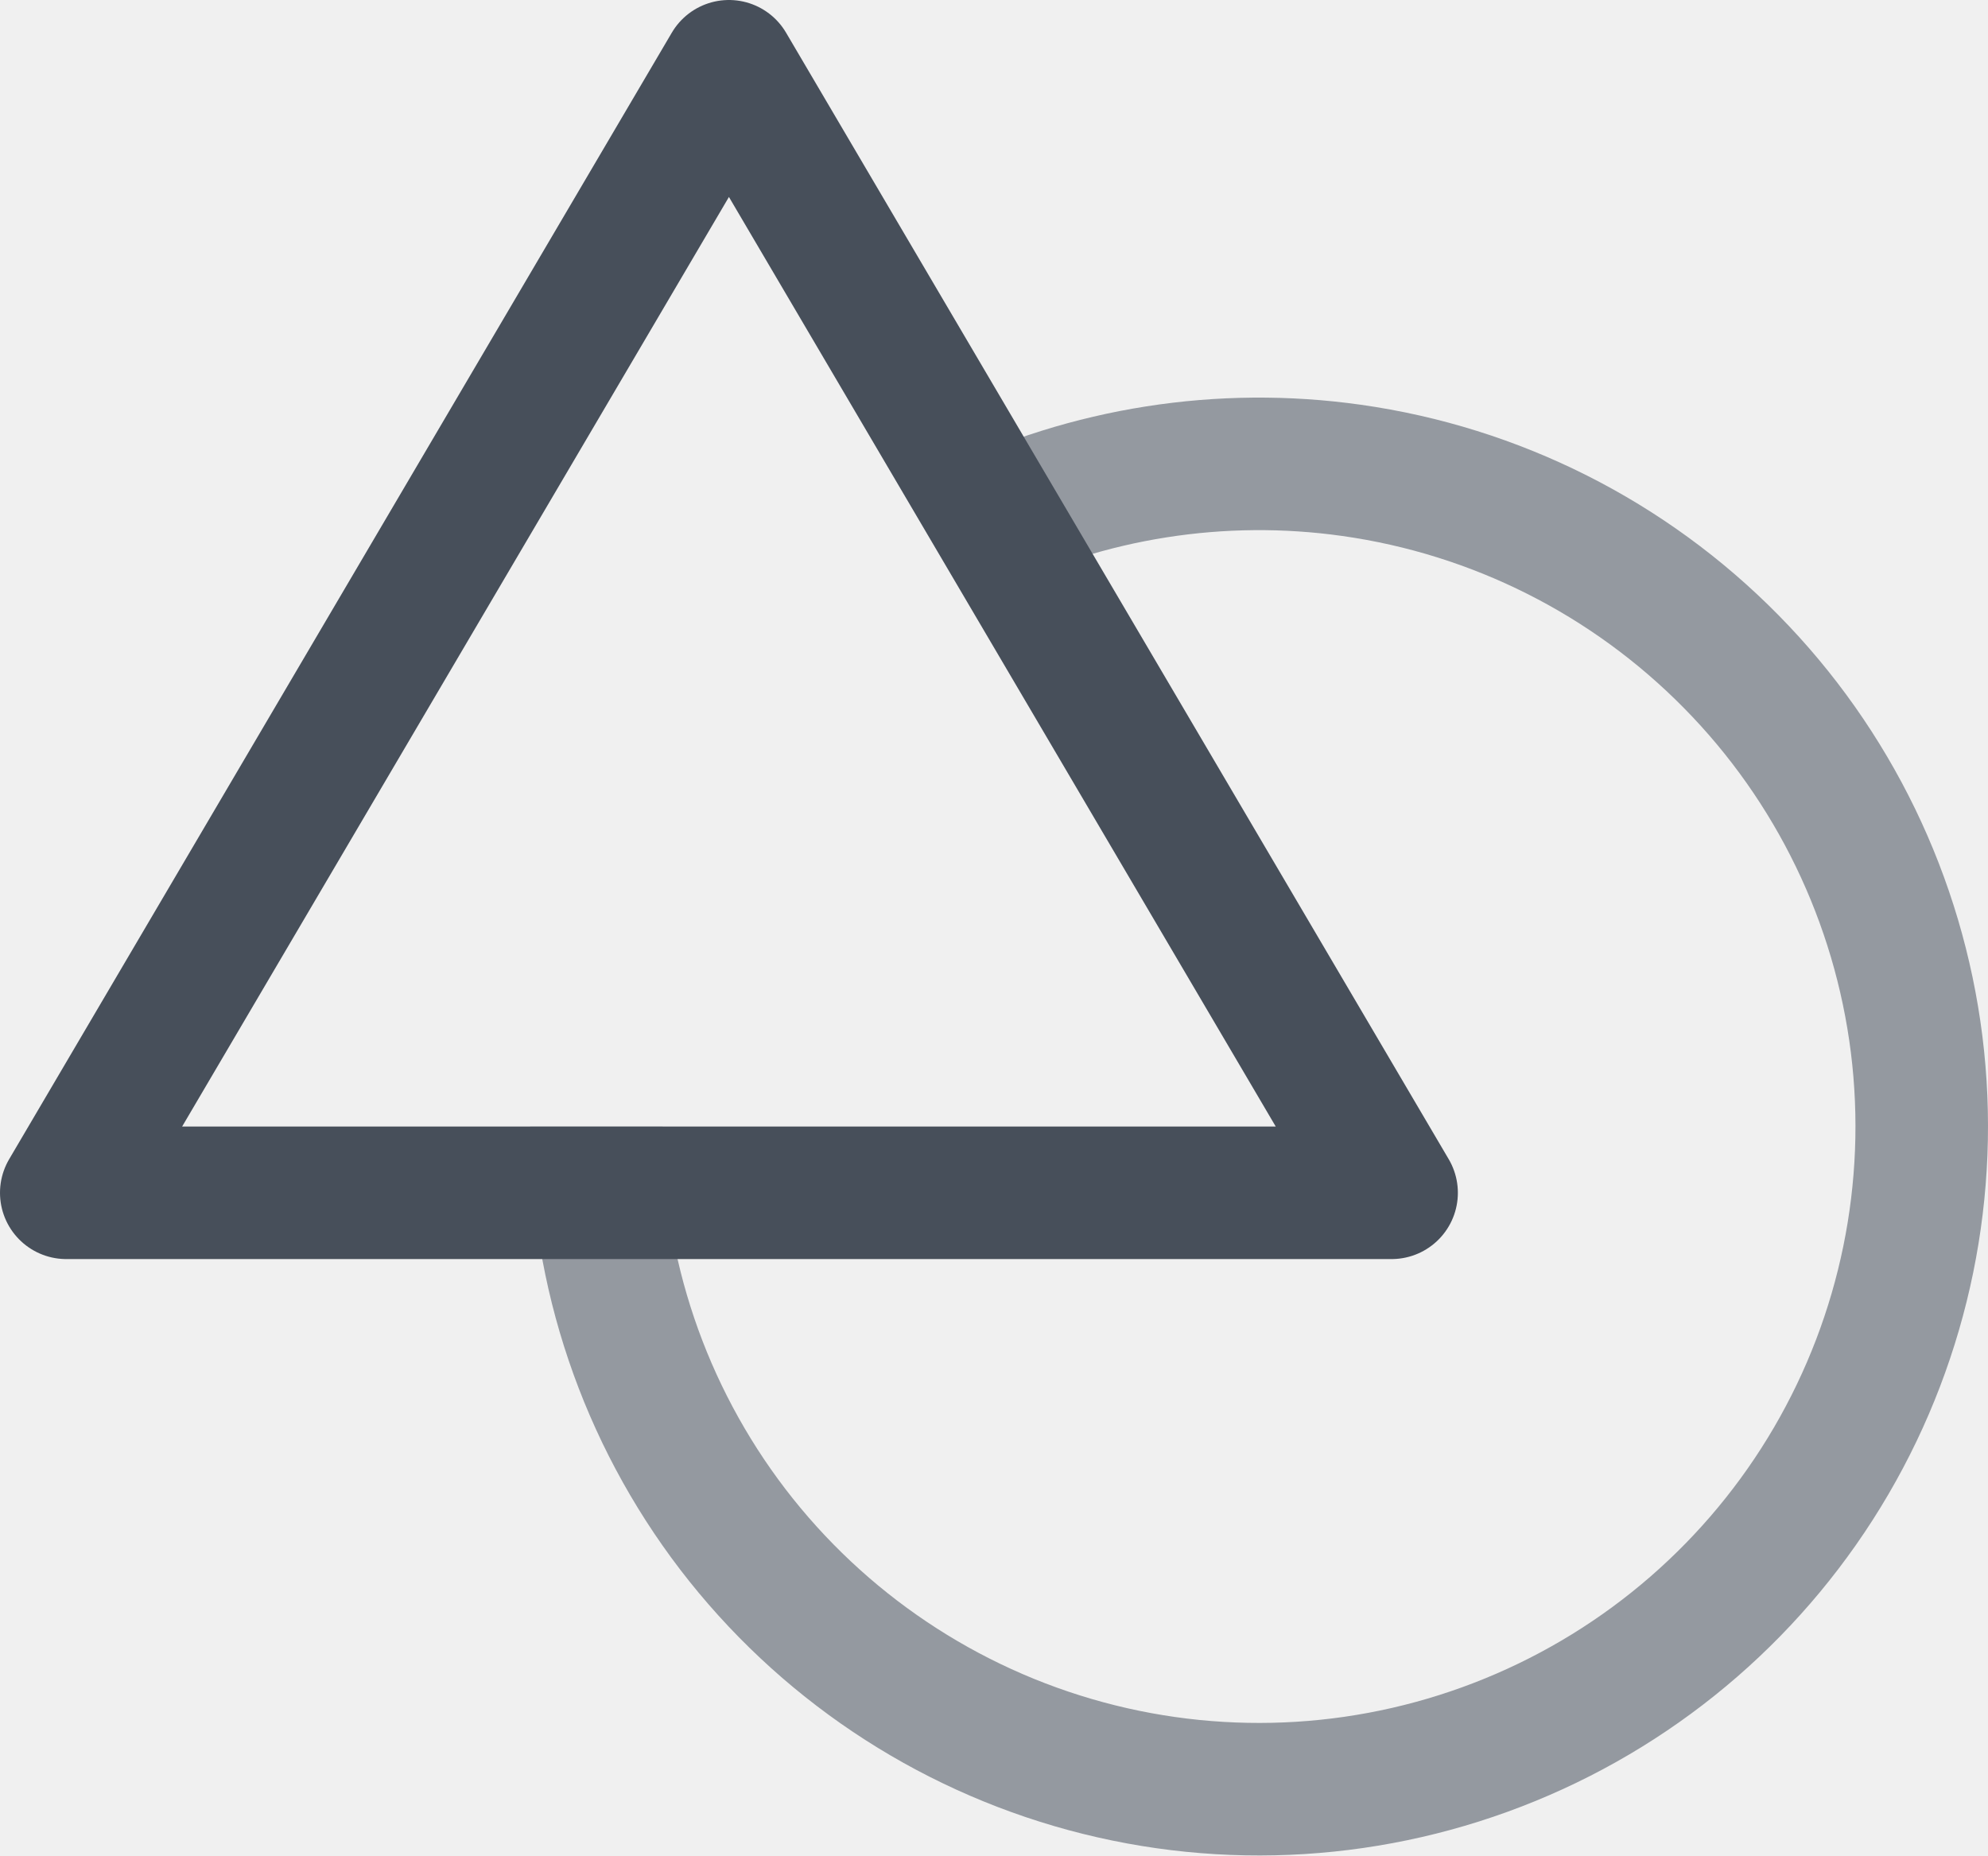
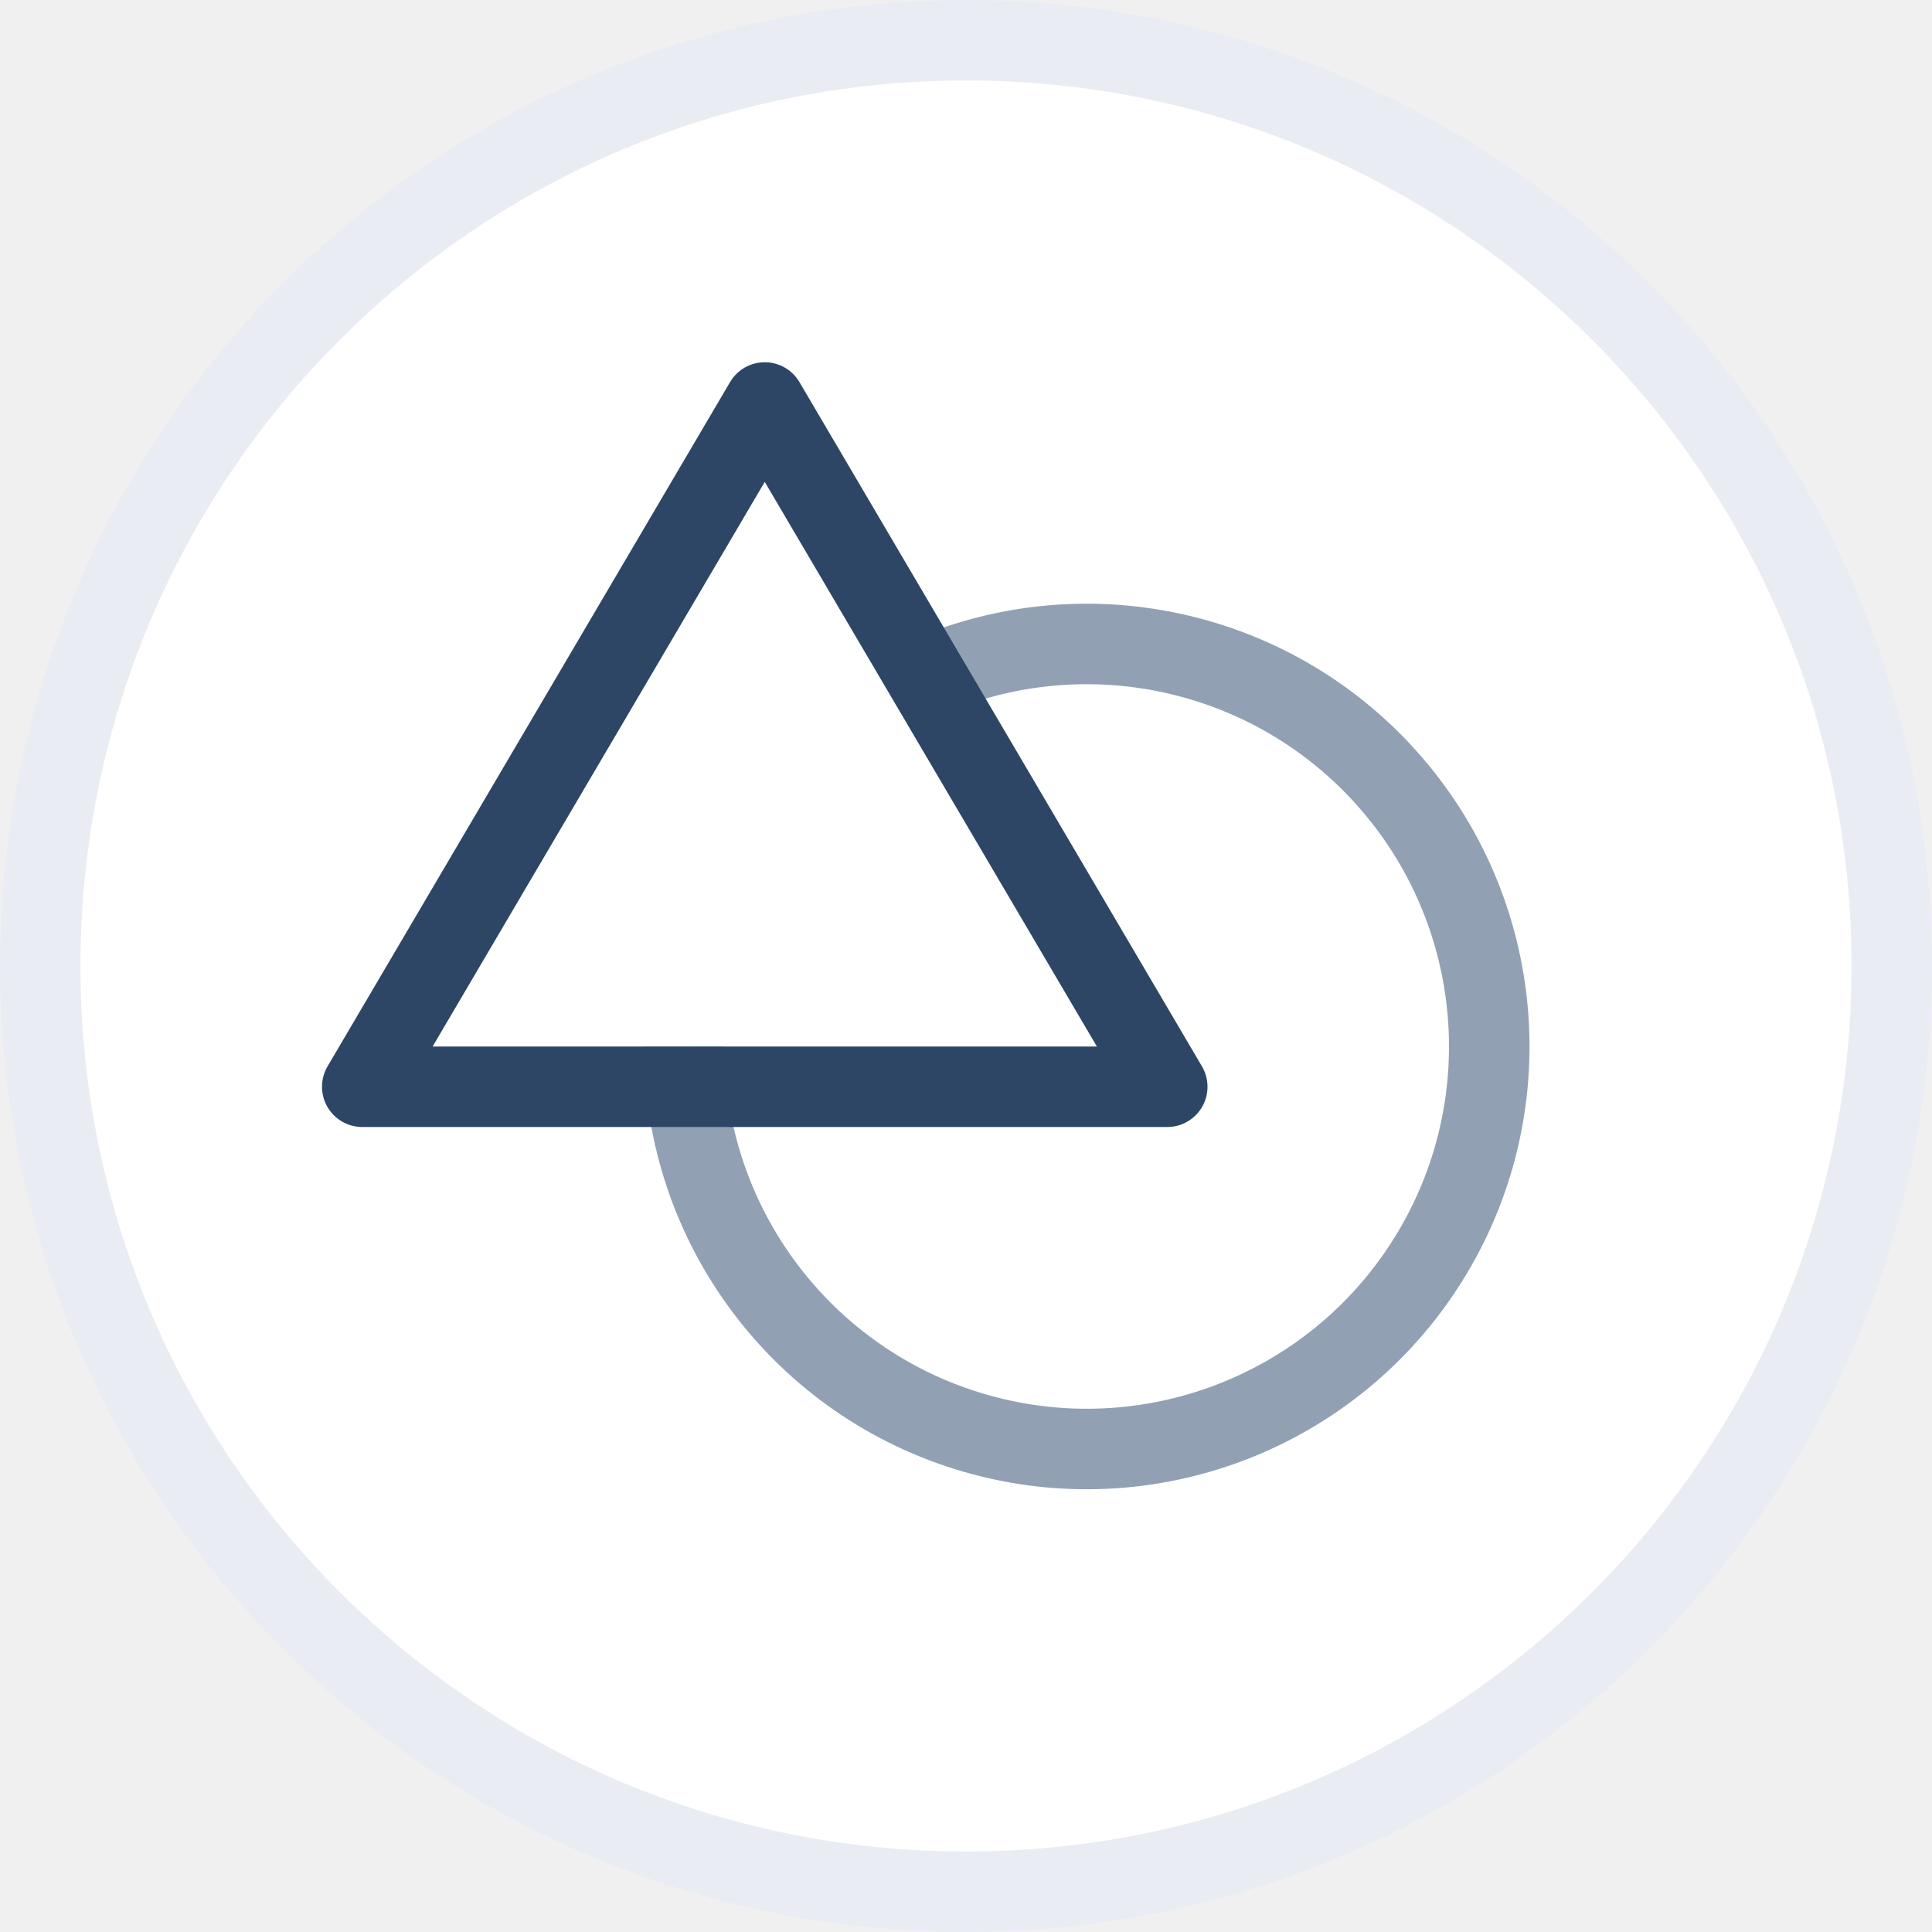
- <svg xmlns="http://www.w3.org/2000/svg" width="30" height="28" viewBox="0 0 30 28" fill="none">
-   <path d="M9 17.002C9 19.199 9.724 21.334 11.059 23.079C12.395 24.823 14.267 26.079 16.388 26.653C18.508 27.227 20.759 27.086 22.791 26.253C24.824 25.421 26.526 23.942 27.634 22.045C28.742 20.148 29.195 17.939 28.923 15.759C28.65 13.58 27.668 11.55 26.126 9.985C24.585 8.419 22.572 7.405 20.396 7.098C18.427 6.82 16.423 7.137 14.641 8" stroke="#9499A0" stroke-width="2" />
-   <path d="M21 18H1L11 1L21 18Z" stroke="#474F5A" stroke-width="2" stroke-linejoin="round" />
+ <svg xmlns="http://www.w3.org/2000/svg" width="48" height="48" fill="none">
+   <circle cx="24" cy="24" r="23" fill="#fff" stroke="#E9EDF3" stroke-width="2" />
+   <path d="M17 26a10 10 0 105.64-9" stroke="#92A0B3" stroke-width="2" />
+   <path d="M29 27H9l10-17 10 17z" stroke="#2D4665" stroke-width="2" stroke-linejoin="round" />
</svg>
